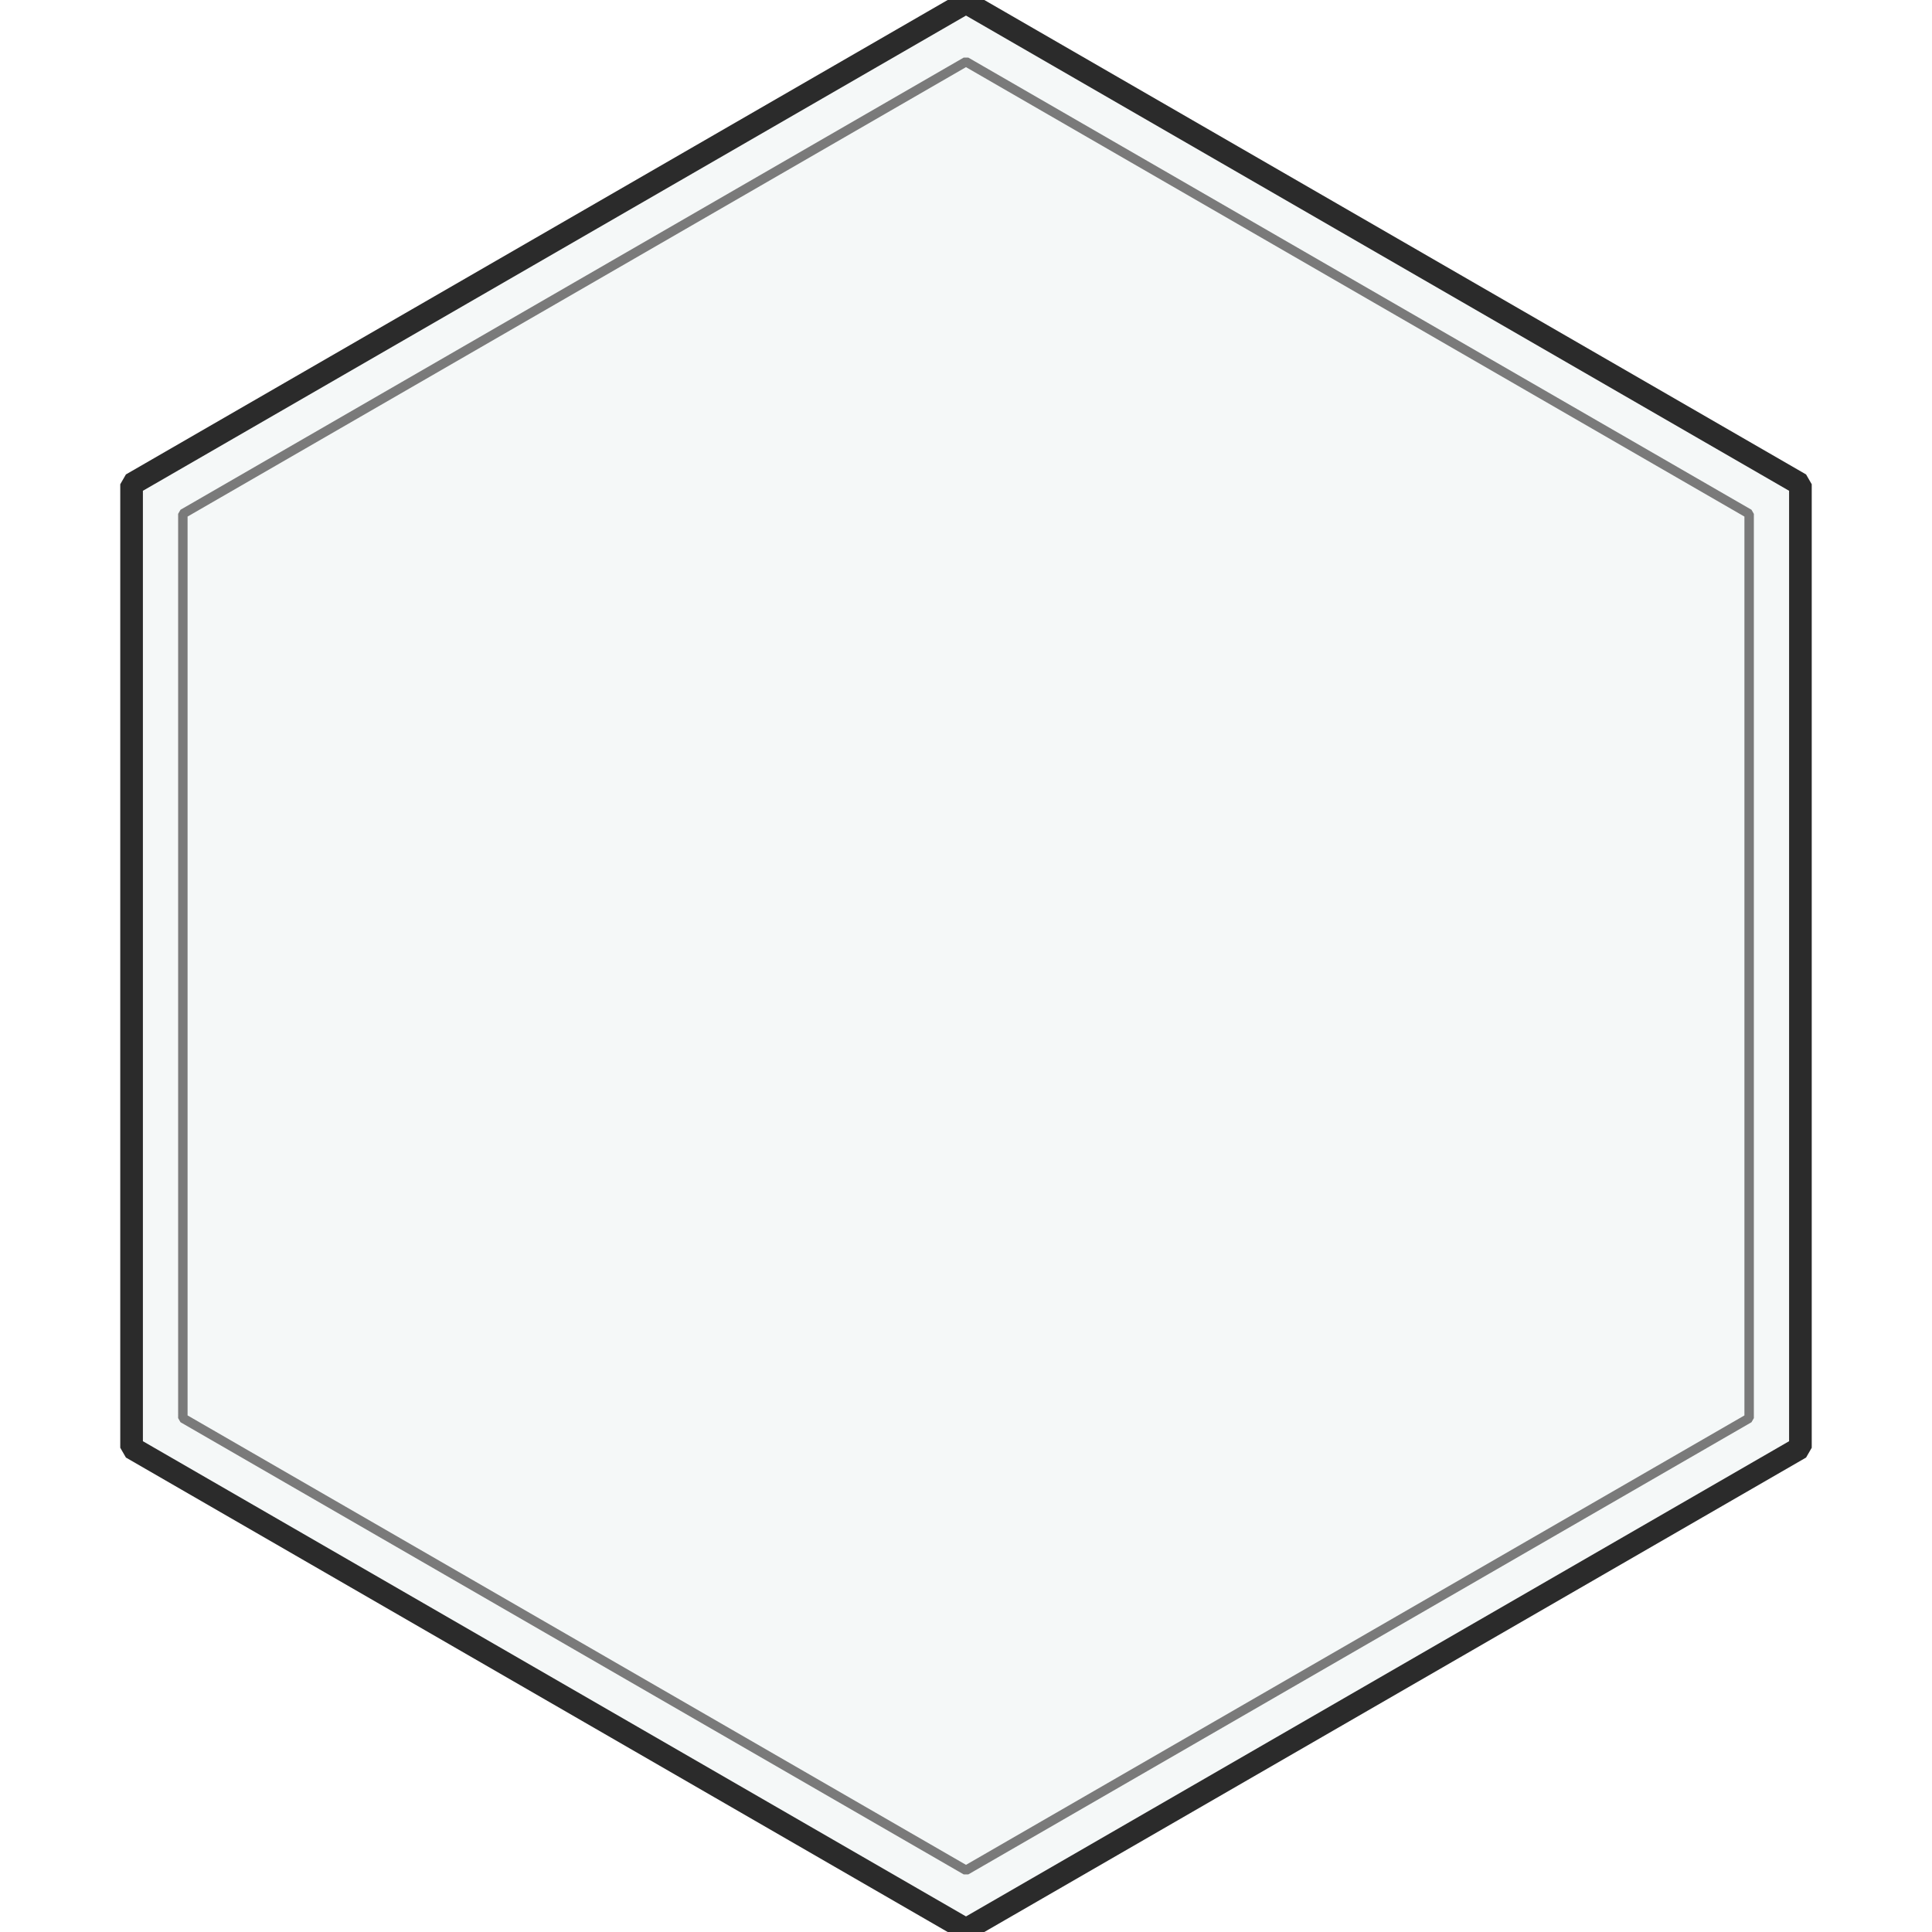
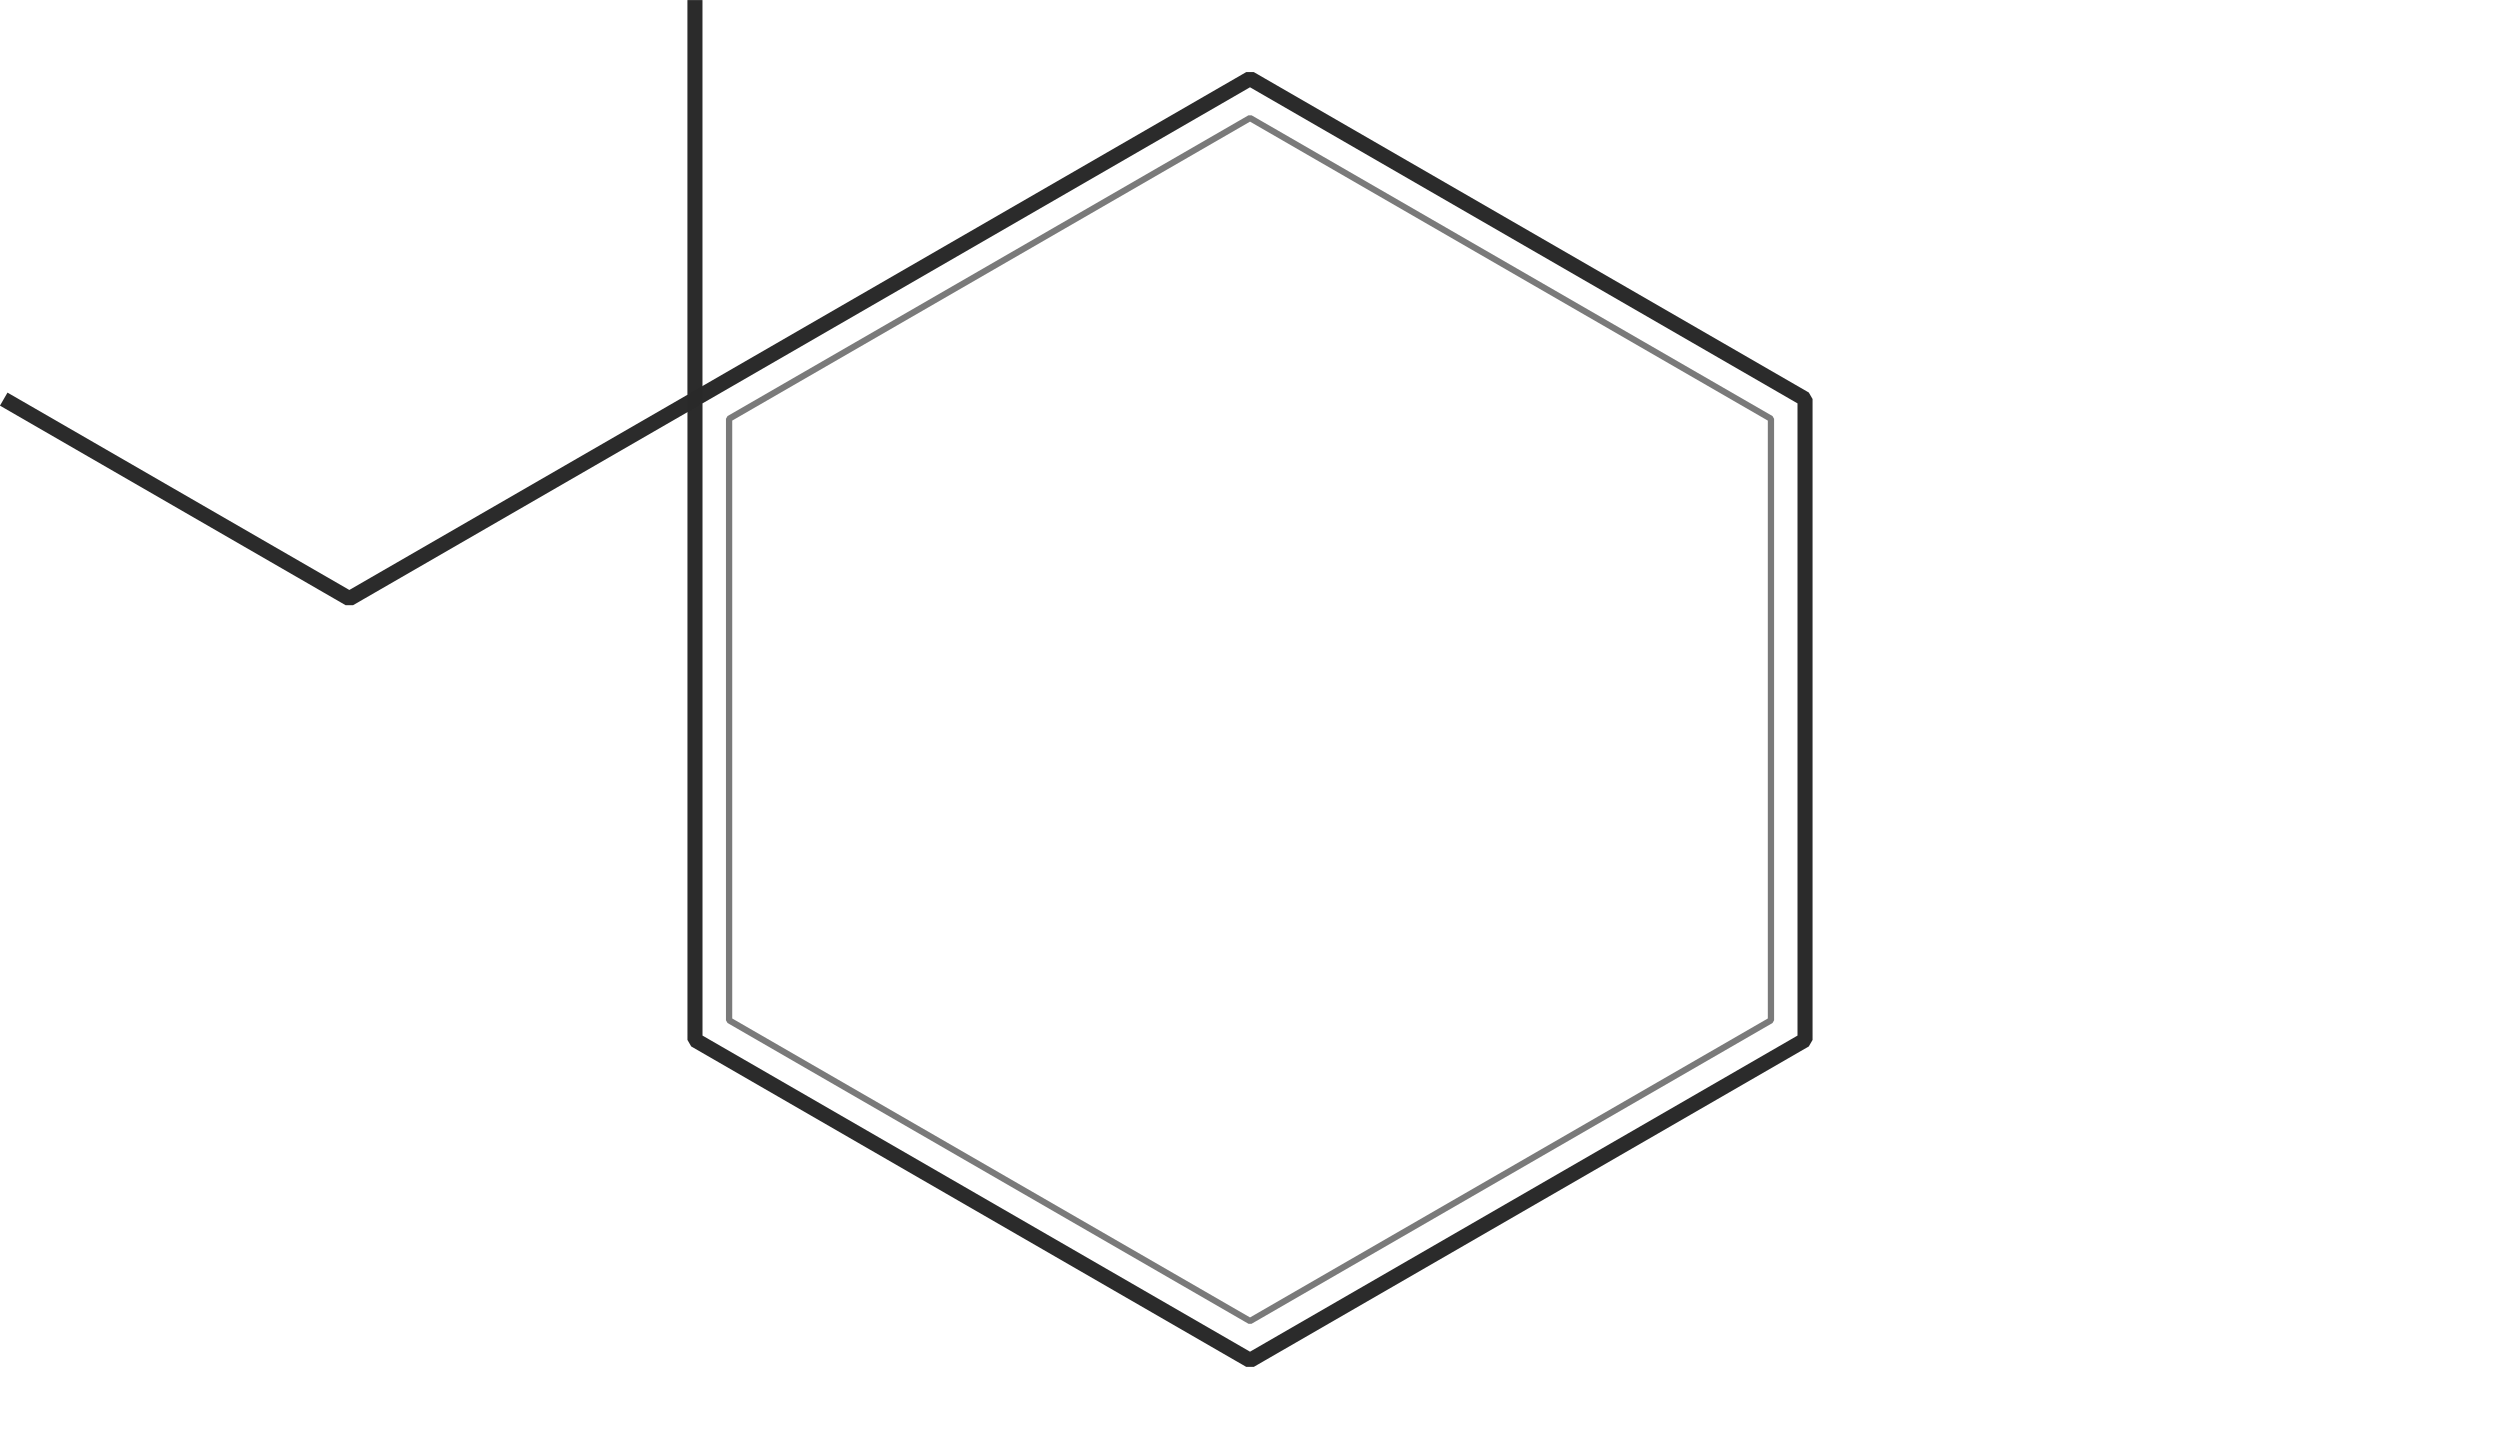
- <svg xmlns="http://www.w3.org/2000/svg" id="svg44" version="1.1" viewBox="0 0 135.467 135.467" height="512" width="512">
-   <defs id="defs38" />
-   <g id="layer1">
-     <g transform="matrix(0.2645833,0,0,0.2645833,-49.54314,-92.09088)" fill="#f5f8f8" stroke="#282828" stroke-width="6" id="g6">
-       <path d="M 664.38,731.73 443.25,859.4 222.12,731.73 l -6.7e-4,-255.34 221.13,-127.67 221.13,127.67 z" fill="#f5f8f8" opacity="0.988" stroke="#282828" stroke-linejoin="bevel" stroke-width="6" style="paint-order:markers fill stroke" id="path4" />
+ <svg xmlns="http://www.w3.org/2000/svg" width="996.03" height="573.33" version="1.1" viewBox="0 0 263.53 151.69">
+   <g transform="translate(93.089 41.549)">
+     <g transform="matrix(.26458 0 0 .26458 -78.598 -125.53)" fill="none" stroke="#282828" stroke-width="6">
+       <path d="m664.38 731.73-221.13 127.67-221.13-127.67-6.7e-4 -255.34 221.13-127.67 221.13 127.67z" fill="none" opacity=".988" stroke="#282828" stroke-linejoin="bevel" stroke-width="6" style="paint-order:markers fill stroke" />
    </g>
-     <g transform="matrix(0.2483194,0,0,0.2483194,-4.184977,4.268351)" stroke="#787878" stroke-width="2.664" id="g10">
-       <path transform="matrix(0.878,-0.50691,0.50691,0.878,-43.031,191.41)" d="m 378.44,436.99 -251.86,-1e-5 -125.93,-218.12 125.93,-218.12 251.86,1.229e-5 L 504.37,218.87 Z" fill="none" opacity="0.988" stroke="#787878" stroke-linejoin="bevel" stroke-width="2.627" style="paint-order:markers fill stroke" id="path8" />
+     <g transform="matrix(.24832 0 0 .24832 -33.24 -29.167)" stroke="#787878" stroke-width="2.664">
+       <path transform="matrix(.878 -.50691 .50691 .878 -43.031 191.41)" d="m378.44 436.99-251.86-1e-5 -125.93-218.12 125.93-218.12 251.86 1.229e-5 125.93 218.12z" fill="none" opacity=".988" stroke="#787878" stroke-linejoin="bevel" stroke-width="2.627" style="paint-order:markers fill stroke" />
+     </g>
+     <g transform="matrix(.16475 0 0 .16475 -129.29 -120.03)" fill="none" stroke-width="9.636">
+       <path d="m664.38 476.39 6.7e-4 255.34-221.13 127.67-221.13-127.67" opacity=".988" stroke="#282828" stroke-linejoin="bevel" style="paint-order:markers fill stroke" />
+       <path d="m222.12 476.39" stroke="#000" />
    </g>
  </g>
</svg>
